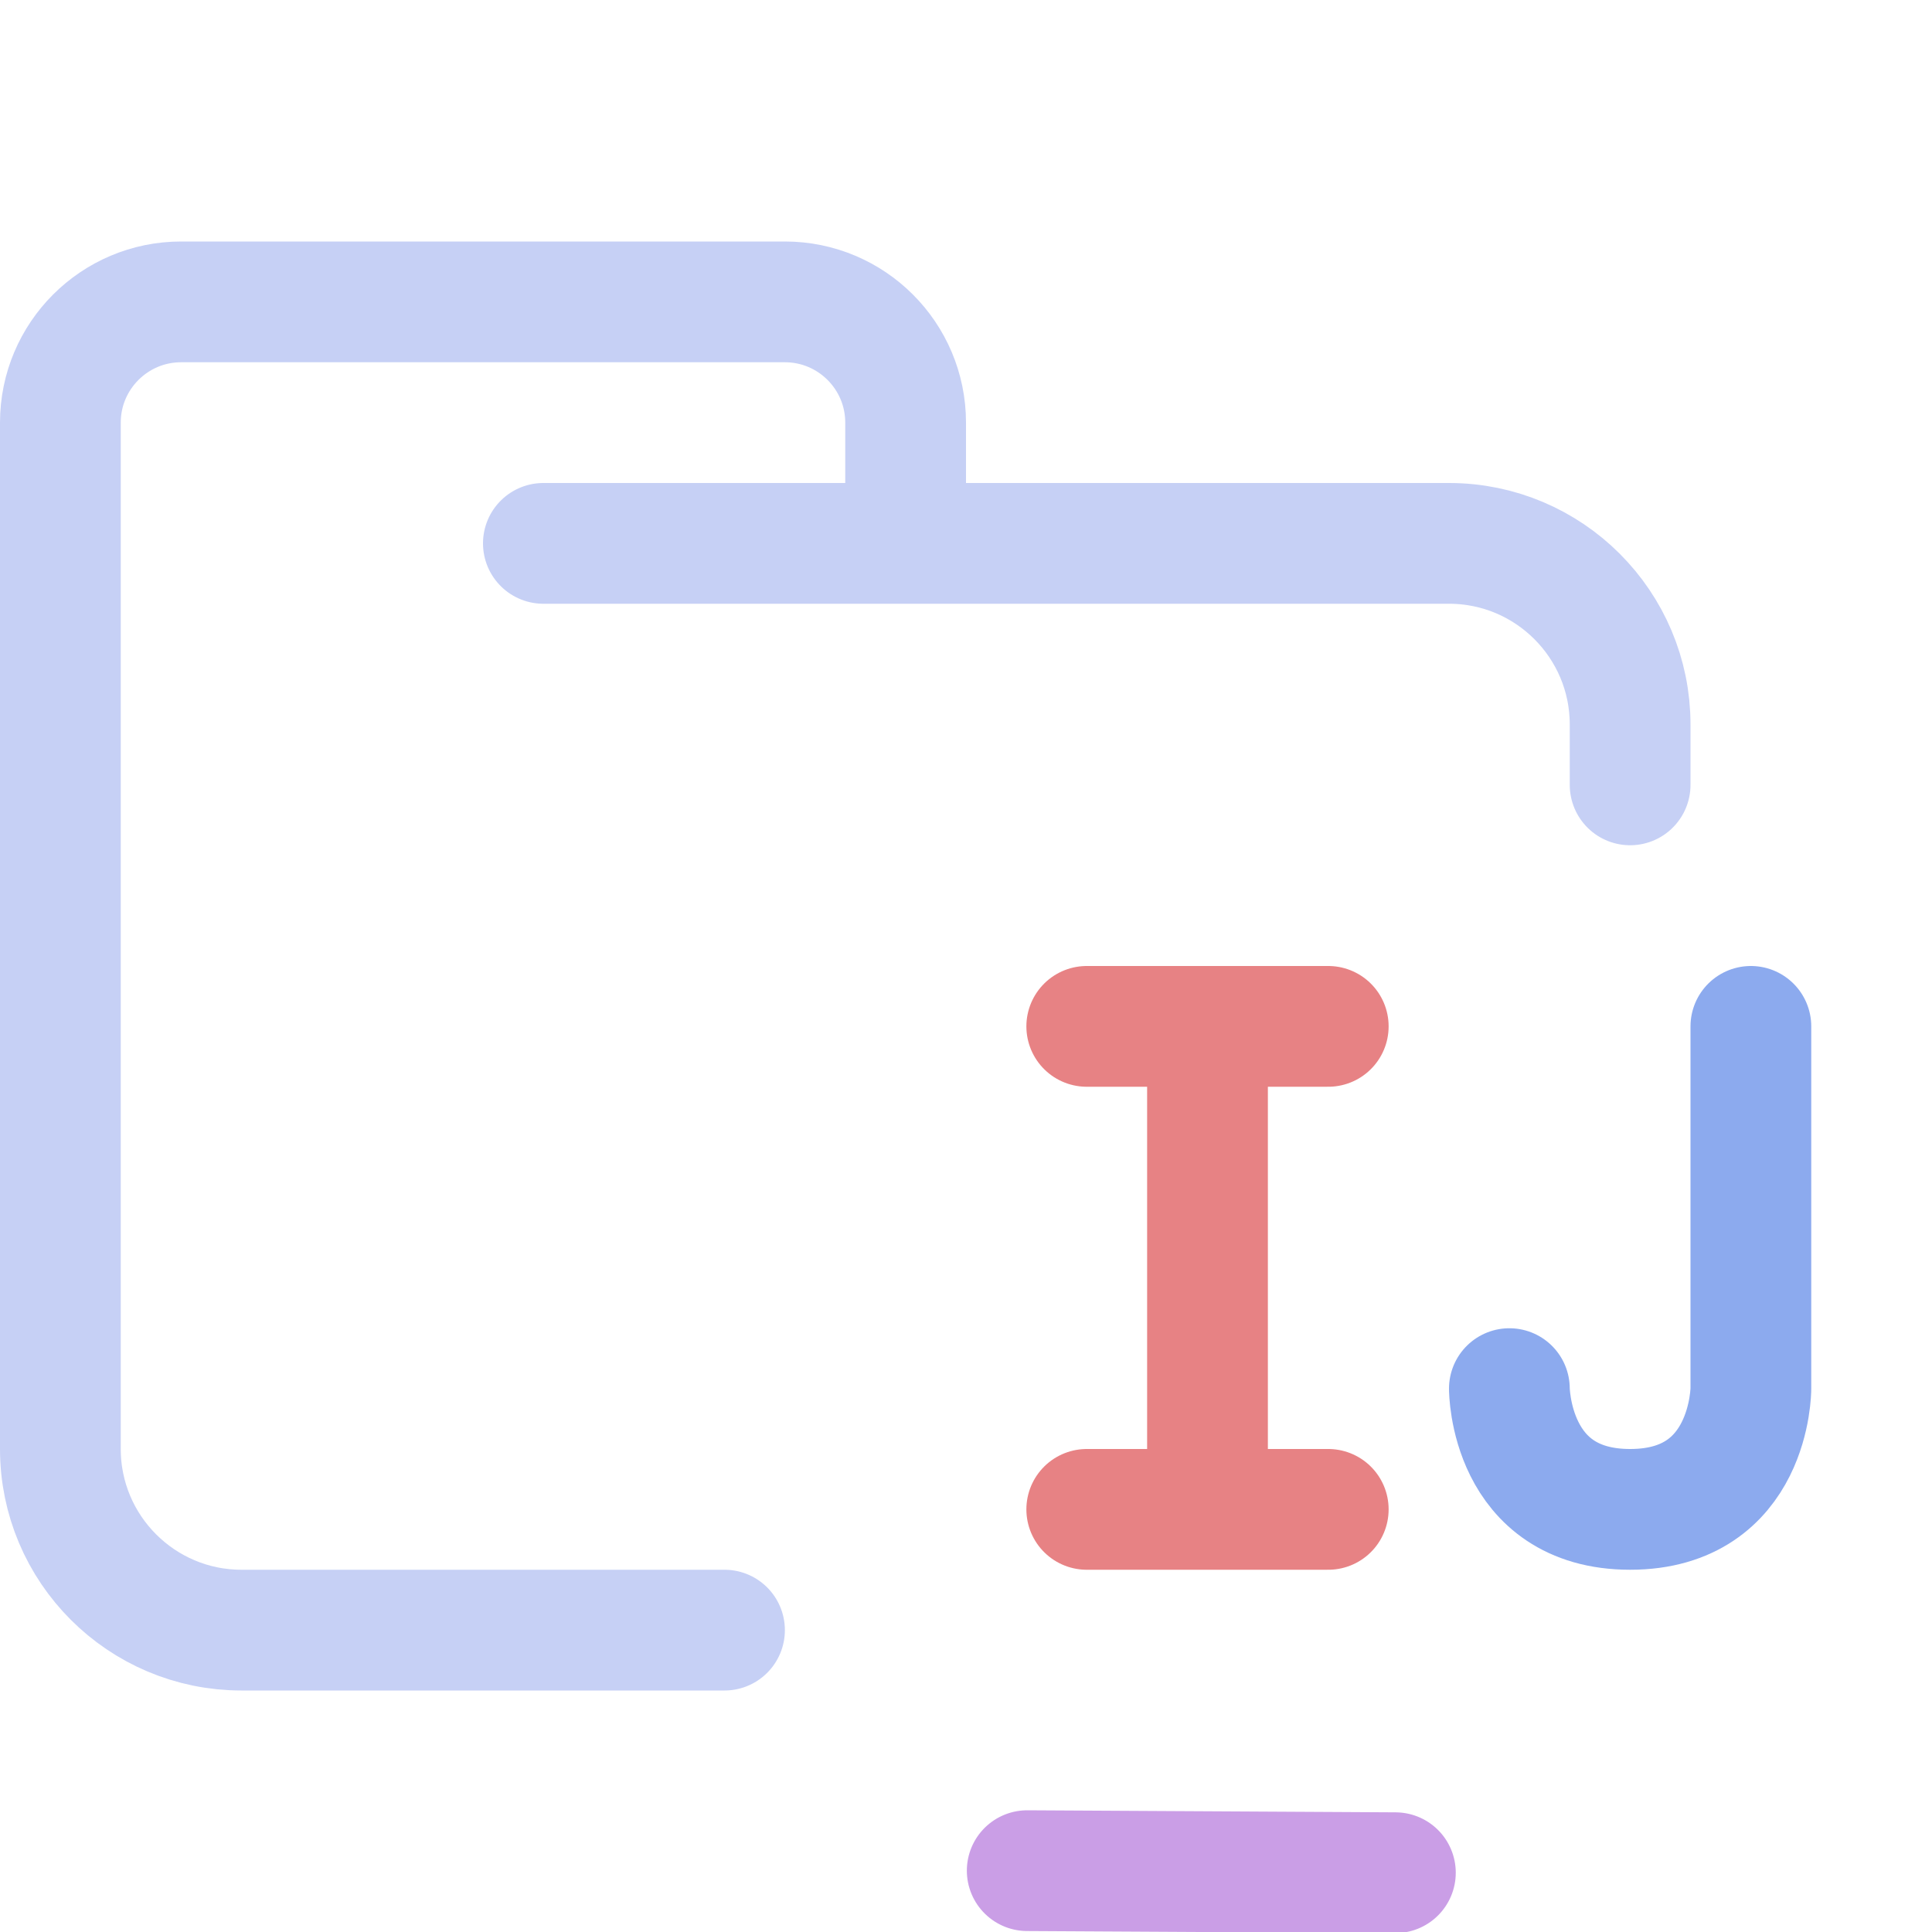
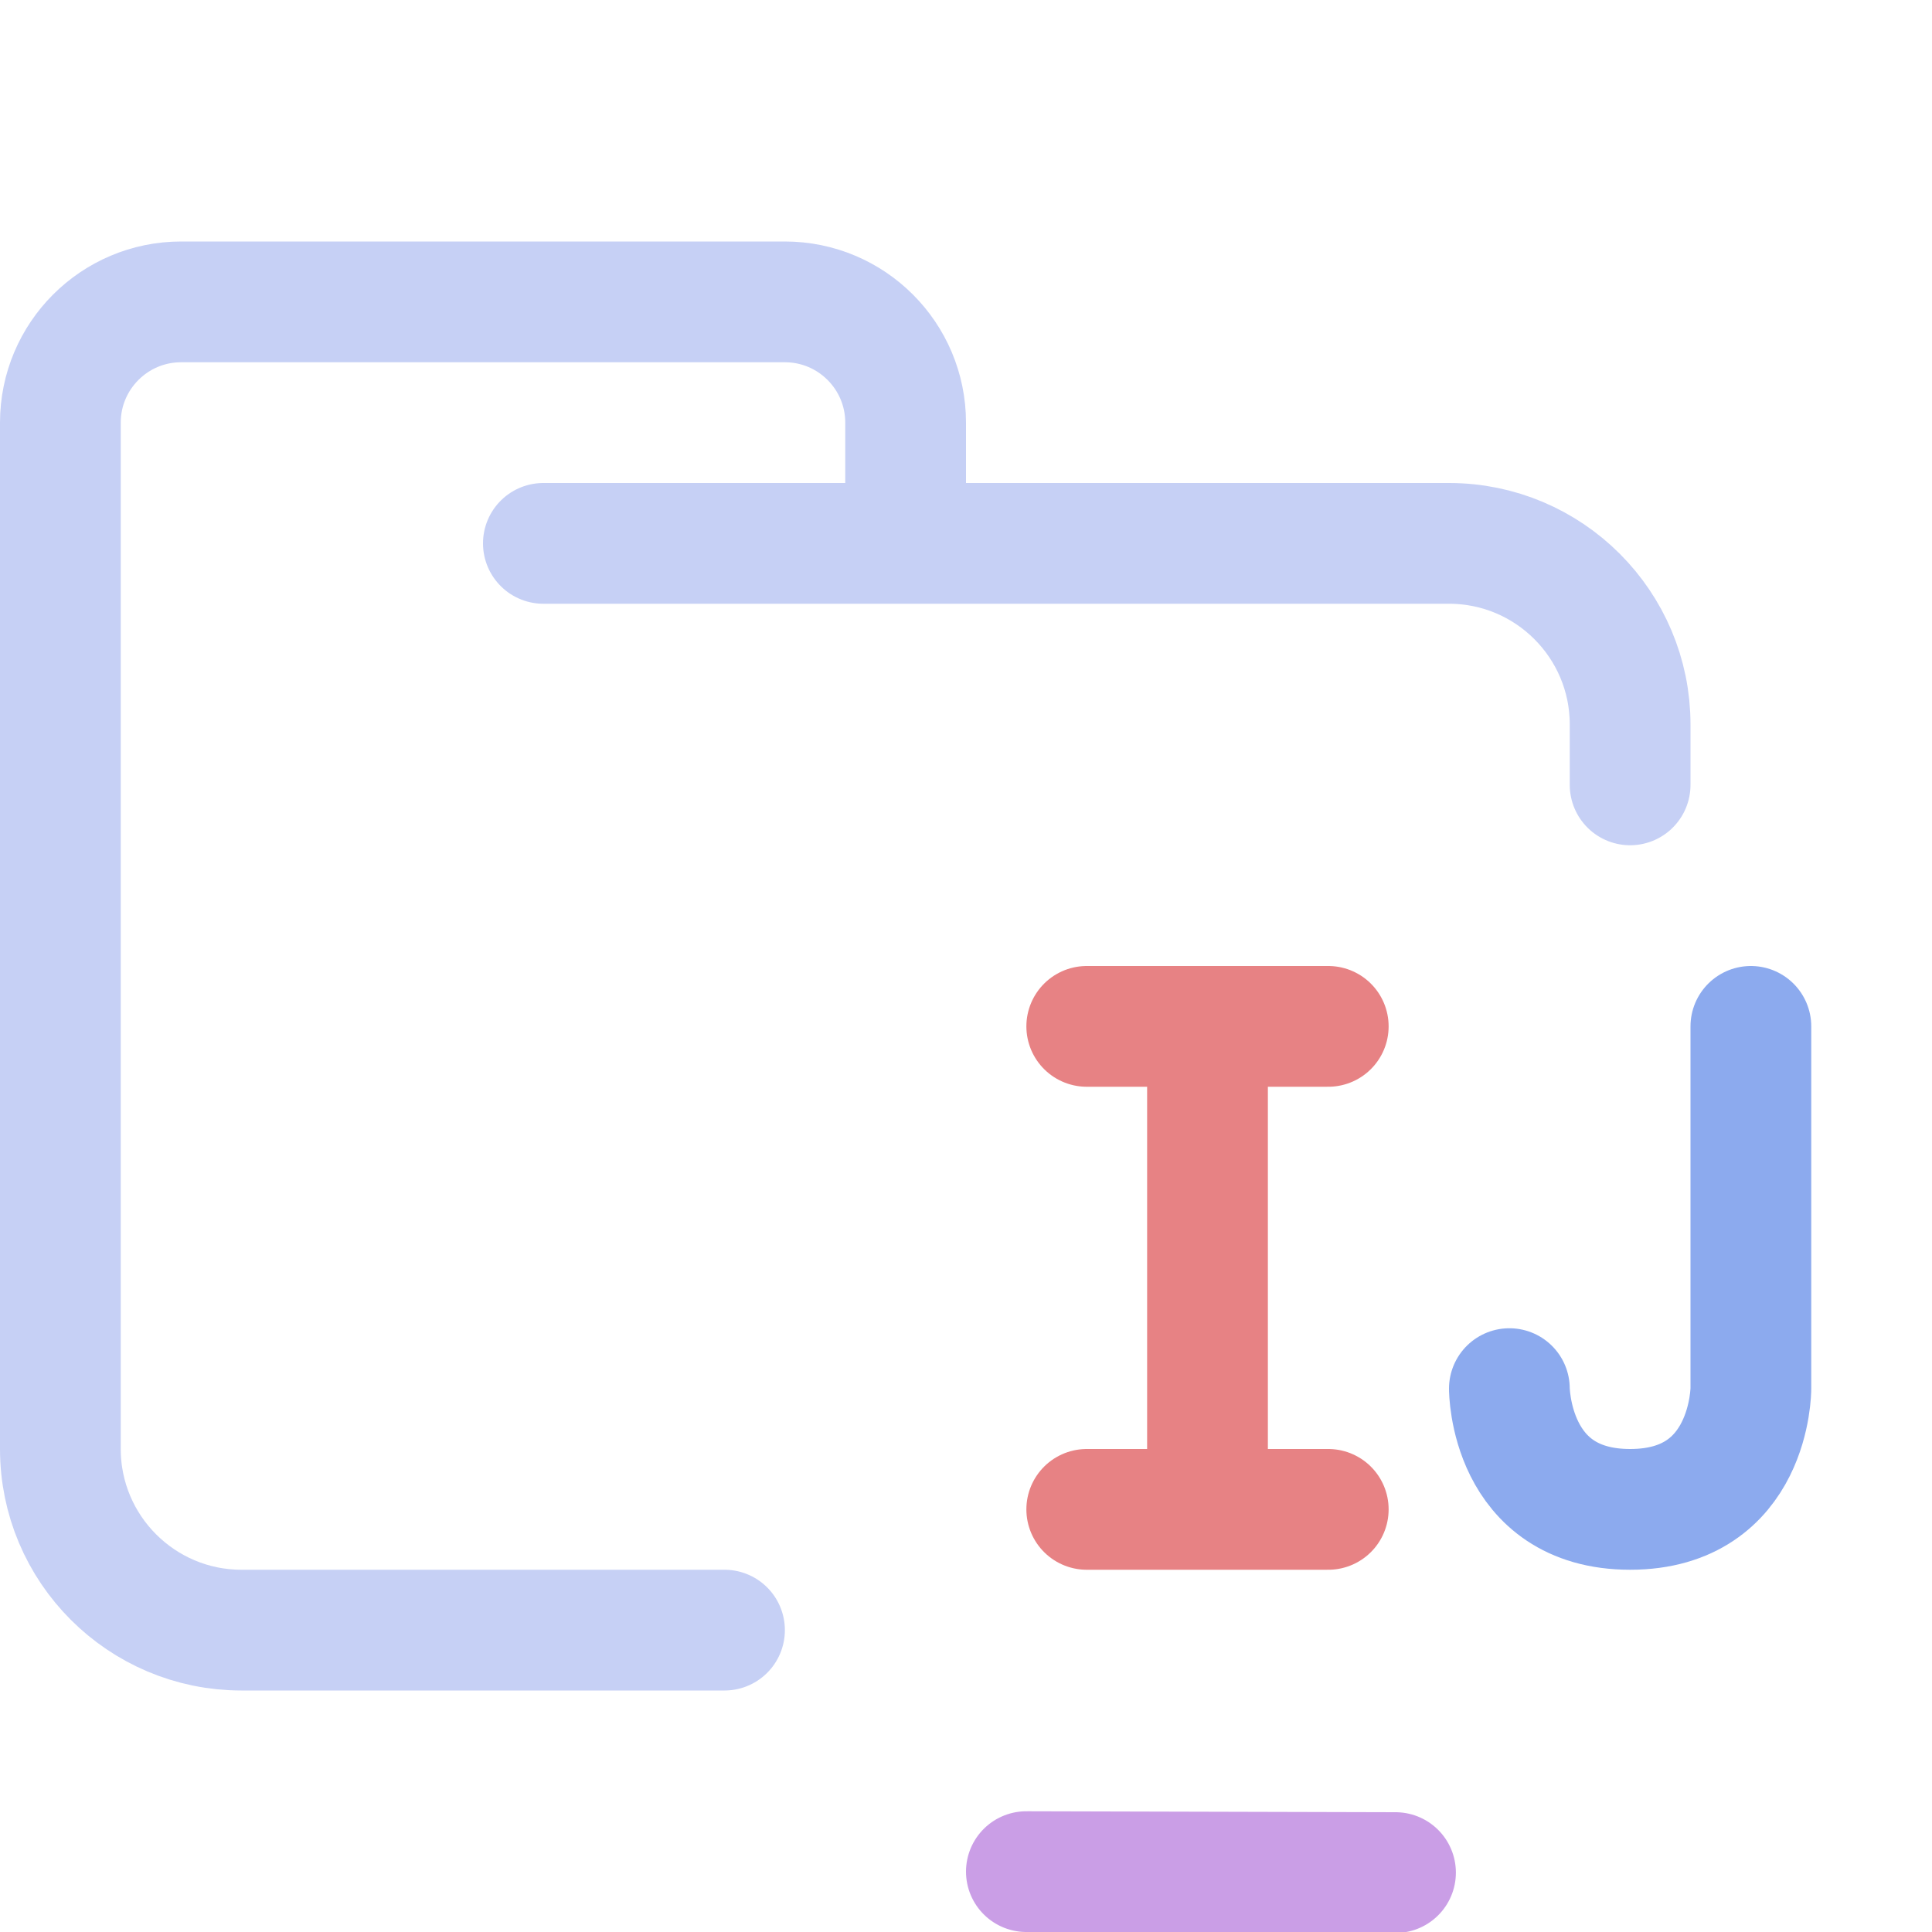
<svg xmlns="http://www.w3.org/2000/svg" width="16" height="16" viewBox="0 0 16 16">
  <g fill="none" stroke-linecap="round" stroke-linejoin="round">
    <path stroke="#c6d0f5" d="M 4.5,4.5 H 12 c 0.828,0 1.5,0.672 1.5,1.5 V 6.5 M 6,13.5 H 2 C 1.172,13.5 0.5,12.828 0.5,12 V 3.5 c 0,-0.552 0.448,-1 1,-1 h 5 c 0.552,0 1,0.448 1,1 v 1" />
-     <path stroke="#ca9ee6" d="m 8.507,15.492 3.049,0.017" />
-     <path stroke="#e78284" d="m 9,8.5 h 2 m -2,4 h 2 m -1,-4 v 4" />
+     <path stroke="#ca9ee6" d="m 8.5,15.5 3.057,0.008" />
+     <path stroke="#e78284" d="M10 8.5v4M9 8.5h2m-2 4h2" />
    <path stroke="#8caaee" d="m 14.5,8.5 v 3 c 0,0 0,1 -1,1 -1,0 -1,-1 -1,-1" />
  </g>
</svg>
